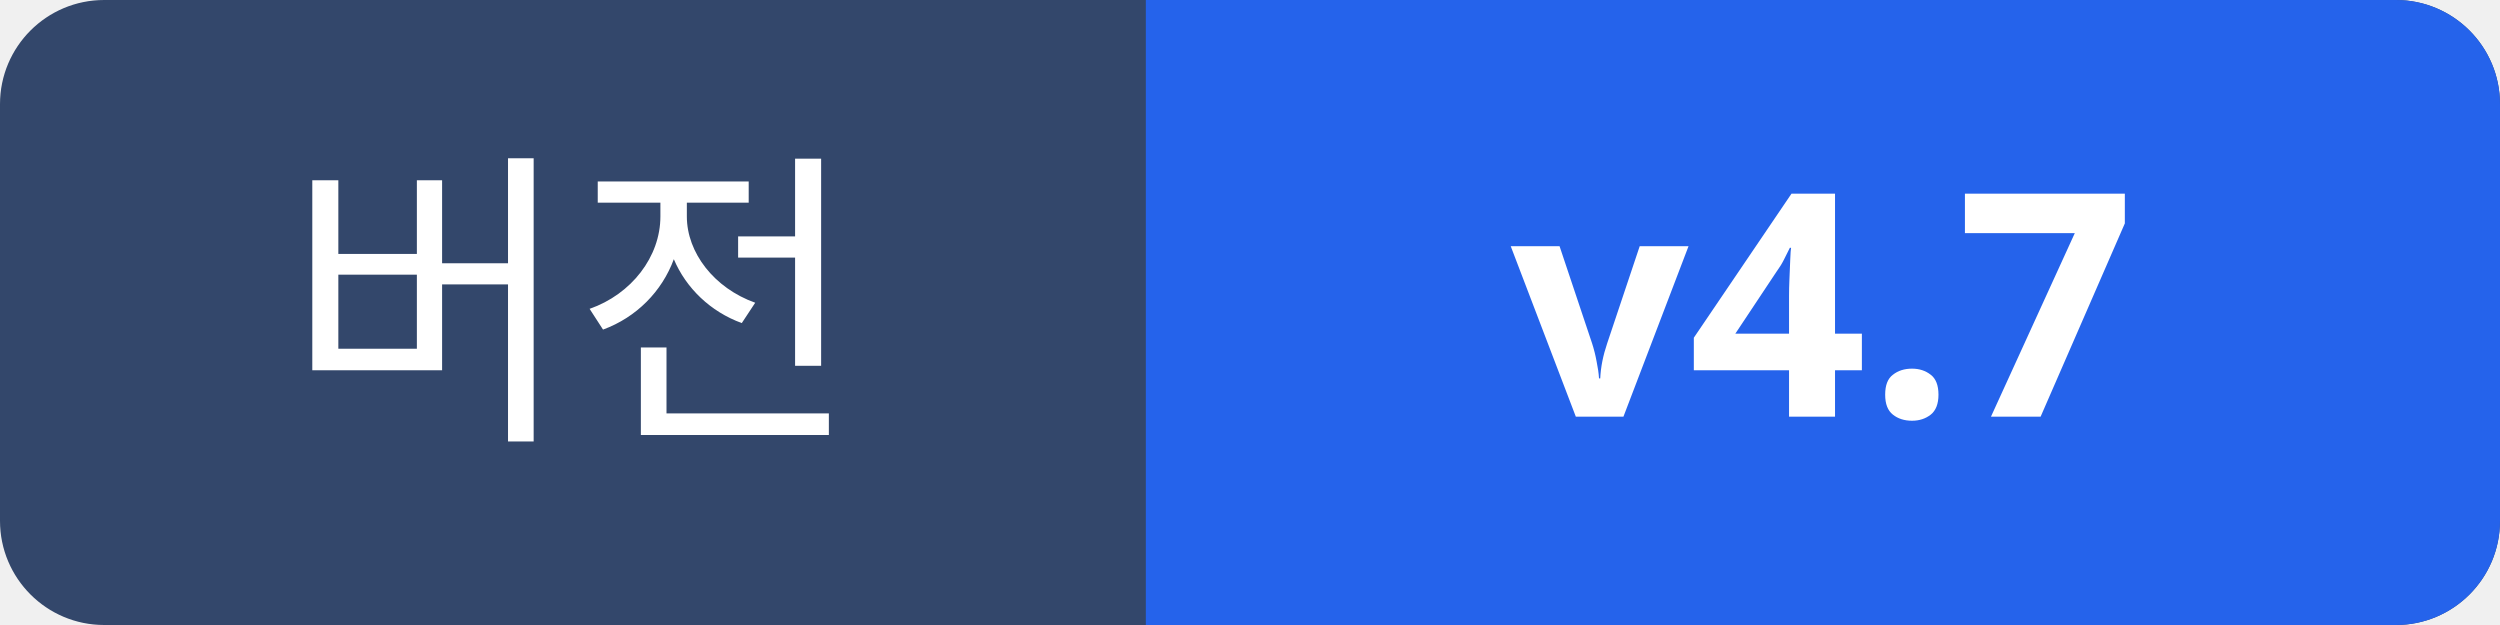
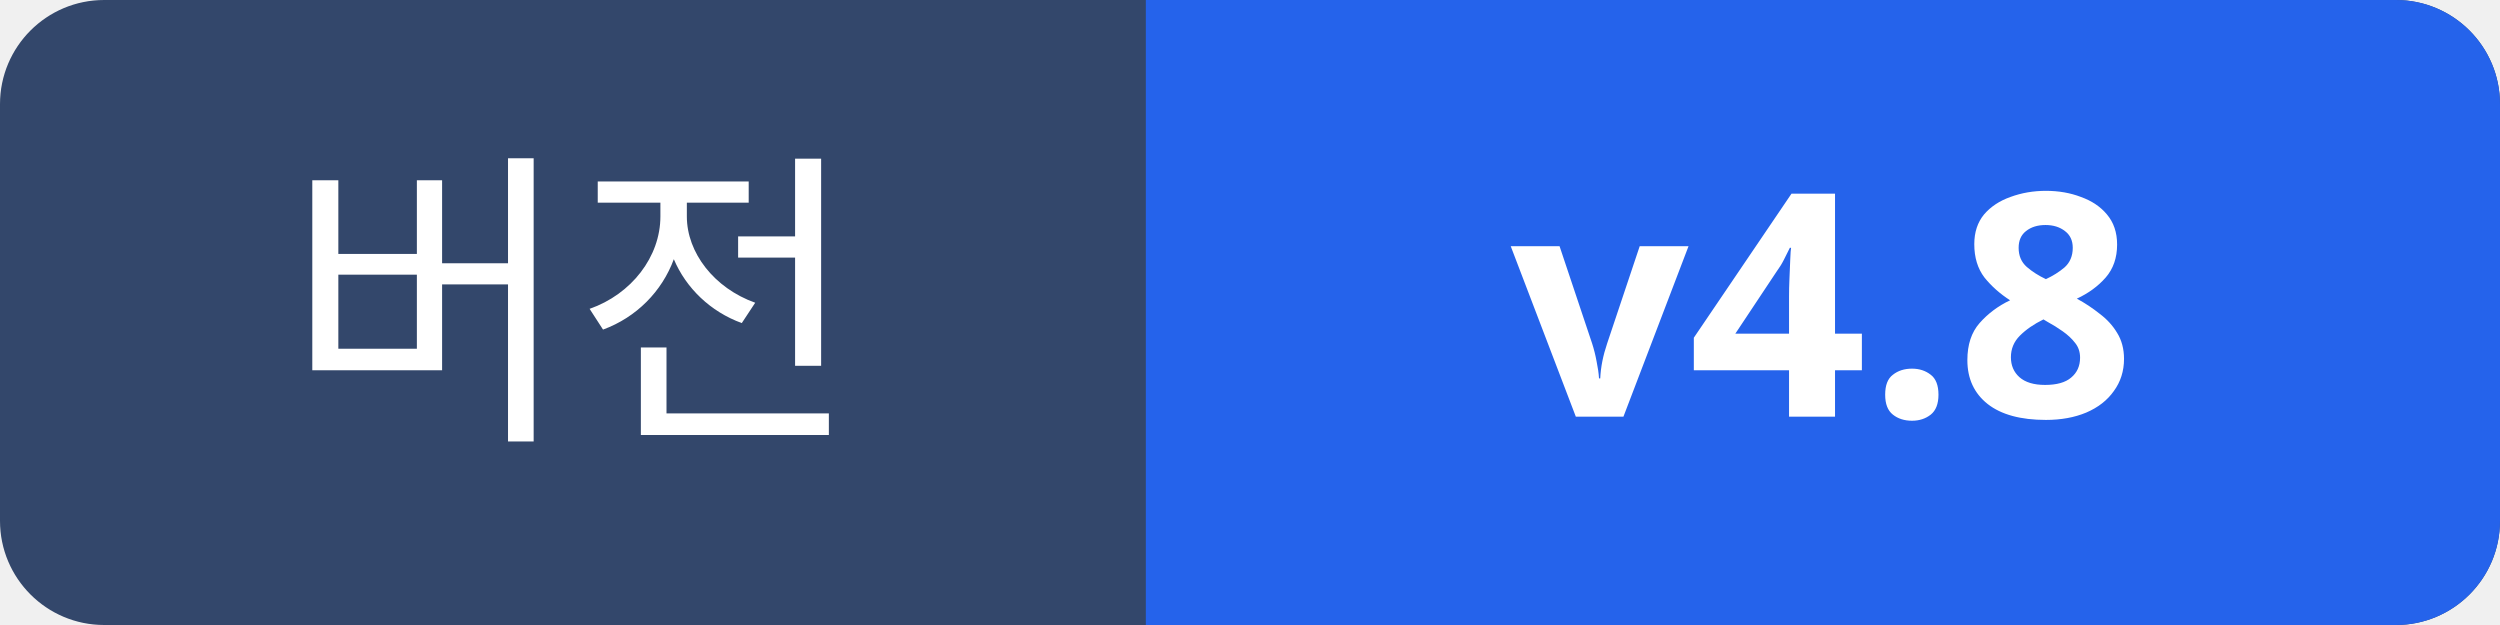
- <svg xmlns="http://www.w3.org/2000/svg" width="96" height="24" viewBox="0 0 96 24" role="img" aria-label="버전 v4.7">
+ <svg xmlns="http://www.w3.org/2000/svg" width="96" height="24" viewBox="0 0 96 24" role="img" aria-label="버전 v4.8">
  <rect width="96" height="24" rx="4" fill="#33476B" />
  <path d="M44 0h48a4 4 0 0 1 4 4v16a4 4 0 0 1-4 4h-48z" fill="#2563EB" />
  <g font-family="'Segoe UI','Malgun Gothic','Apple SD Gothic Neo',sans-serif" font-size="12" fill="#FFFFFF" text-anchor="middle">
    <text x="22" y="16">버전</text>
-     <text x="70" y="16" font-weight="700">v4.7</text>
+     <text x="70" y="16" font-weight="700">v4.8</text>
  </g>
</svg>
